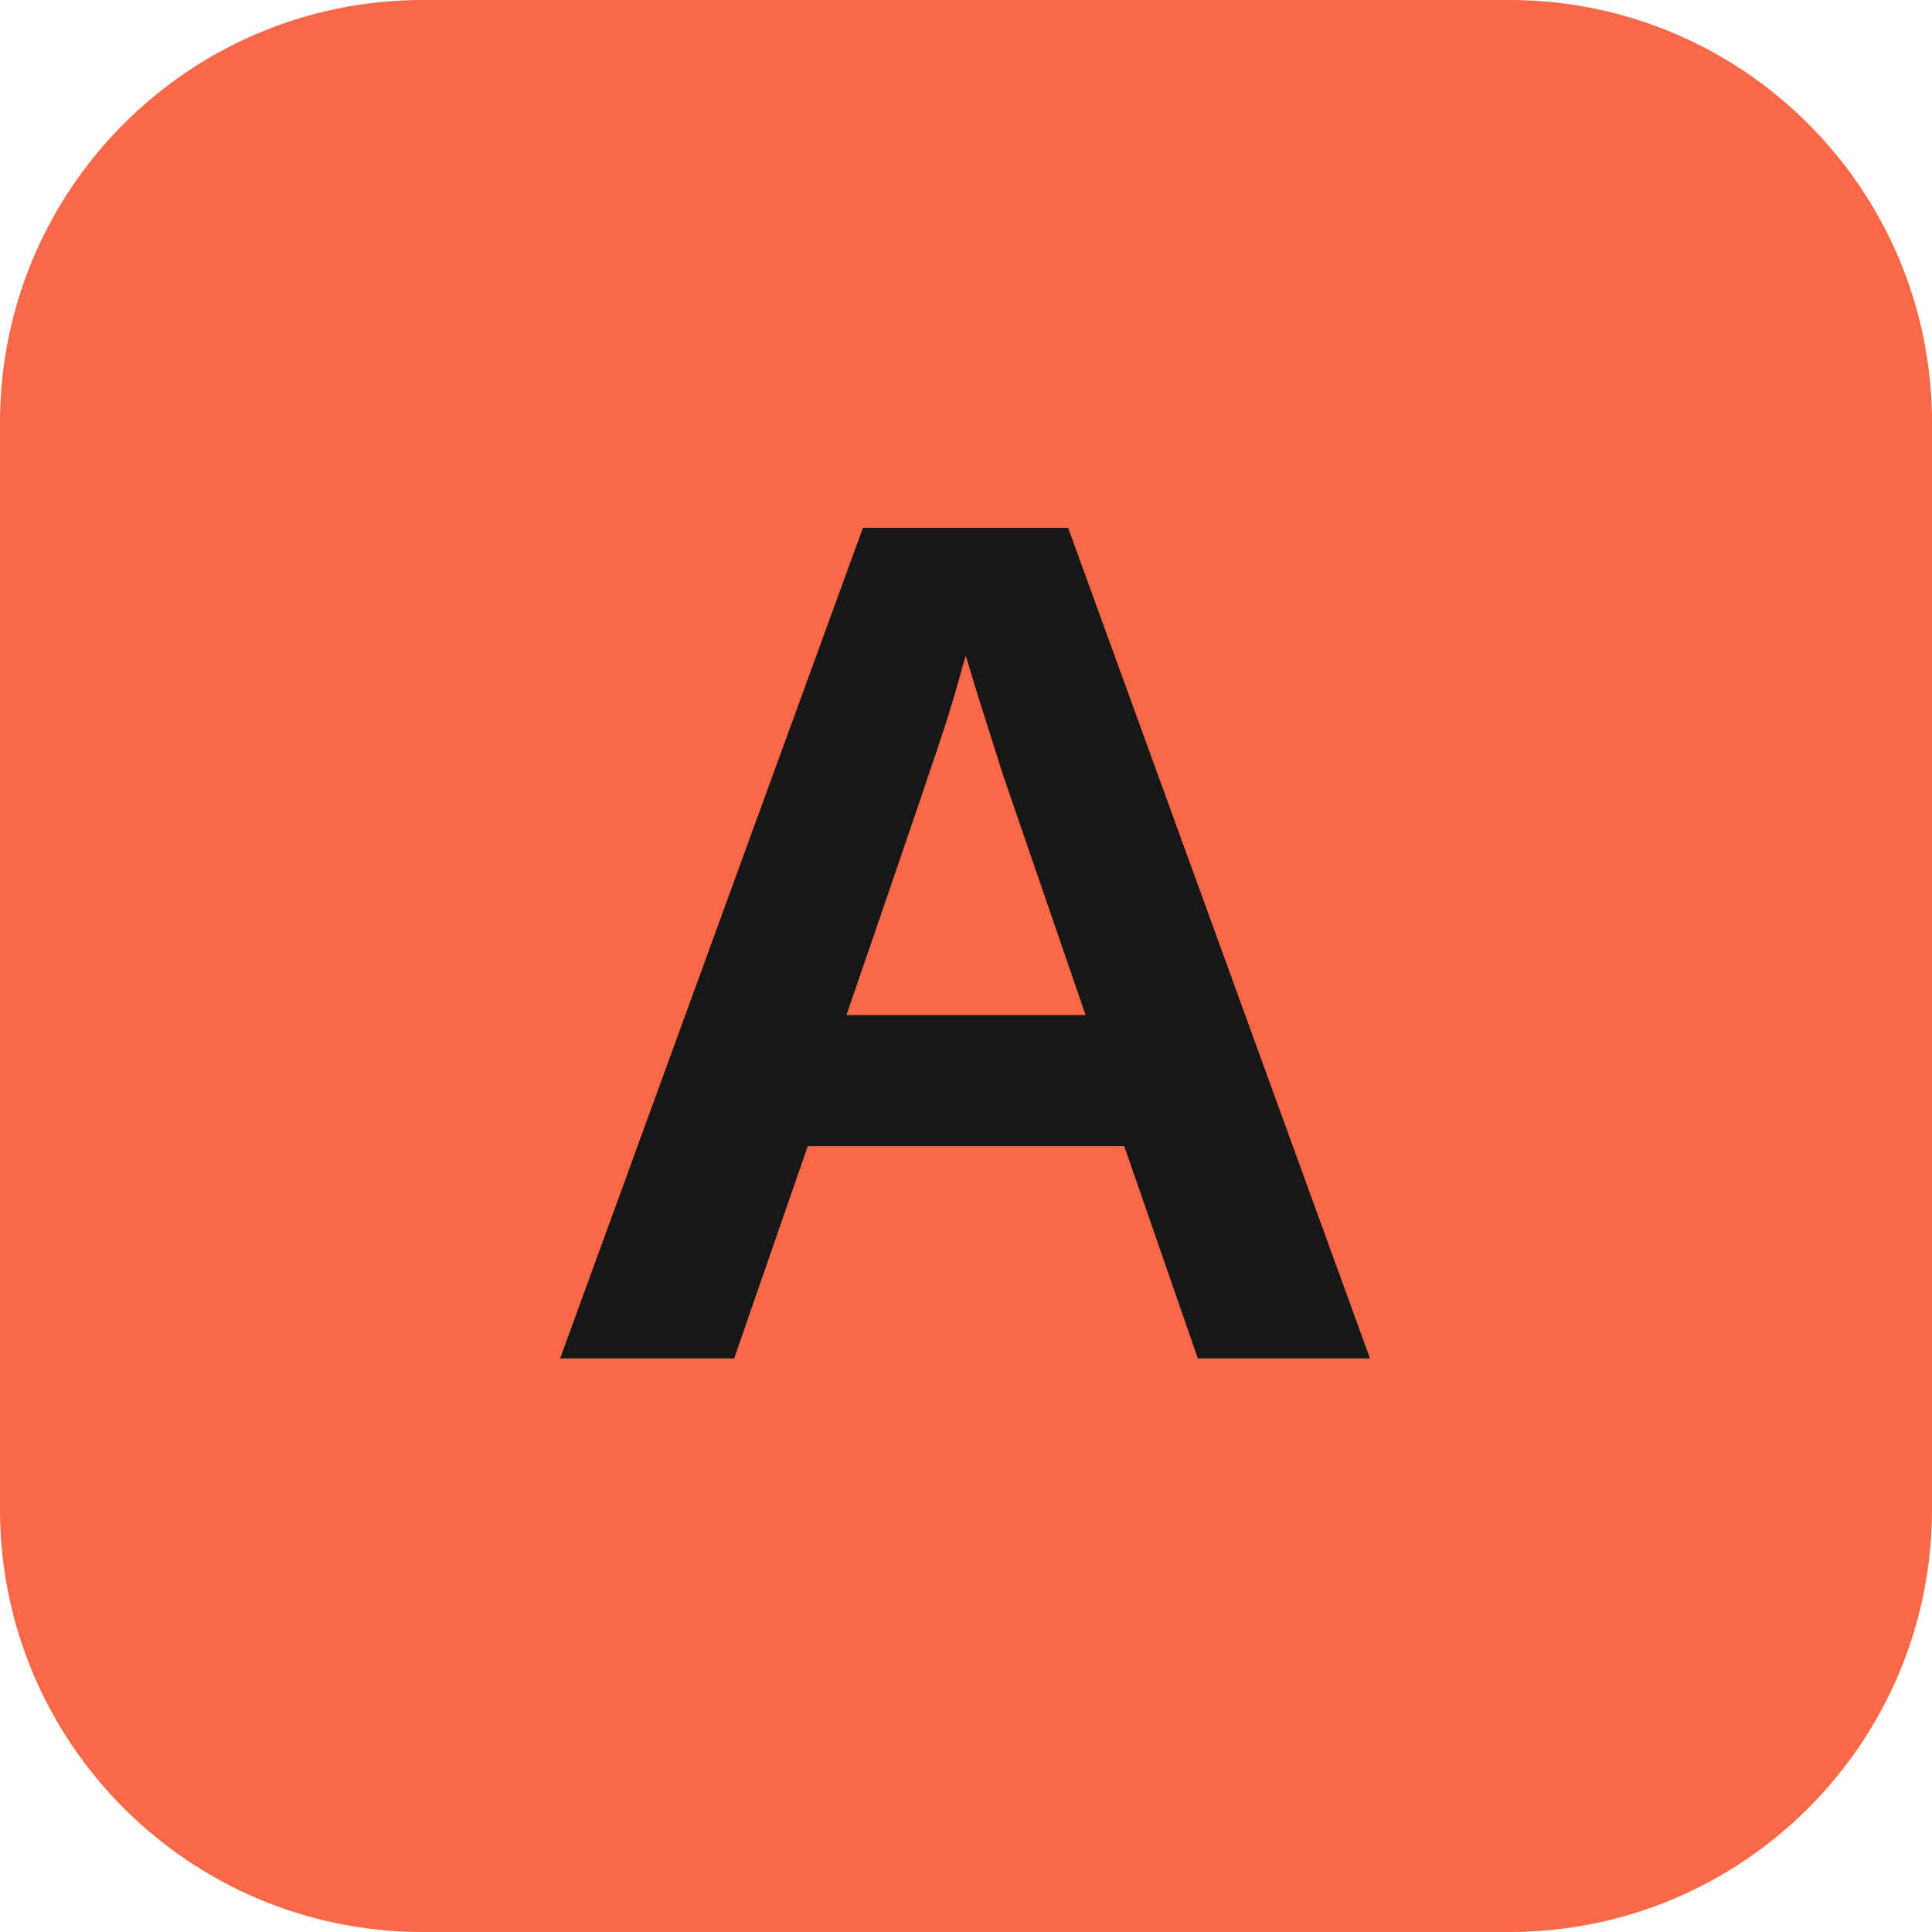
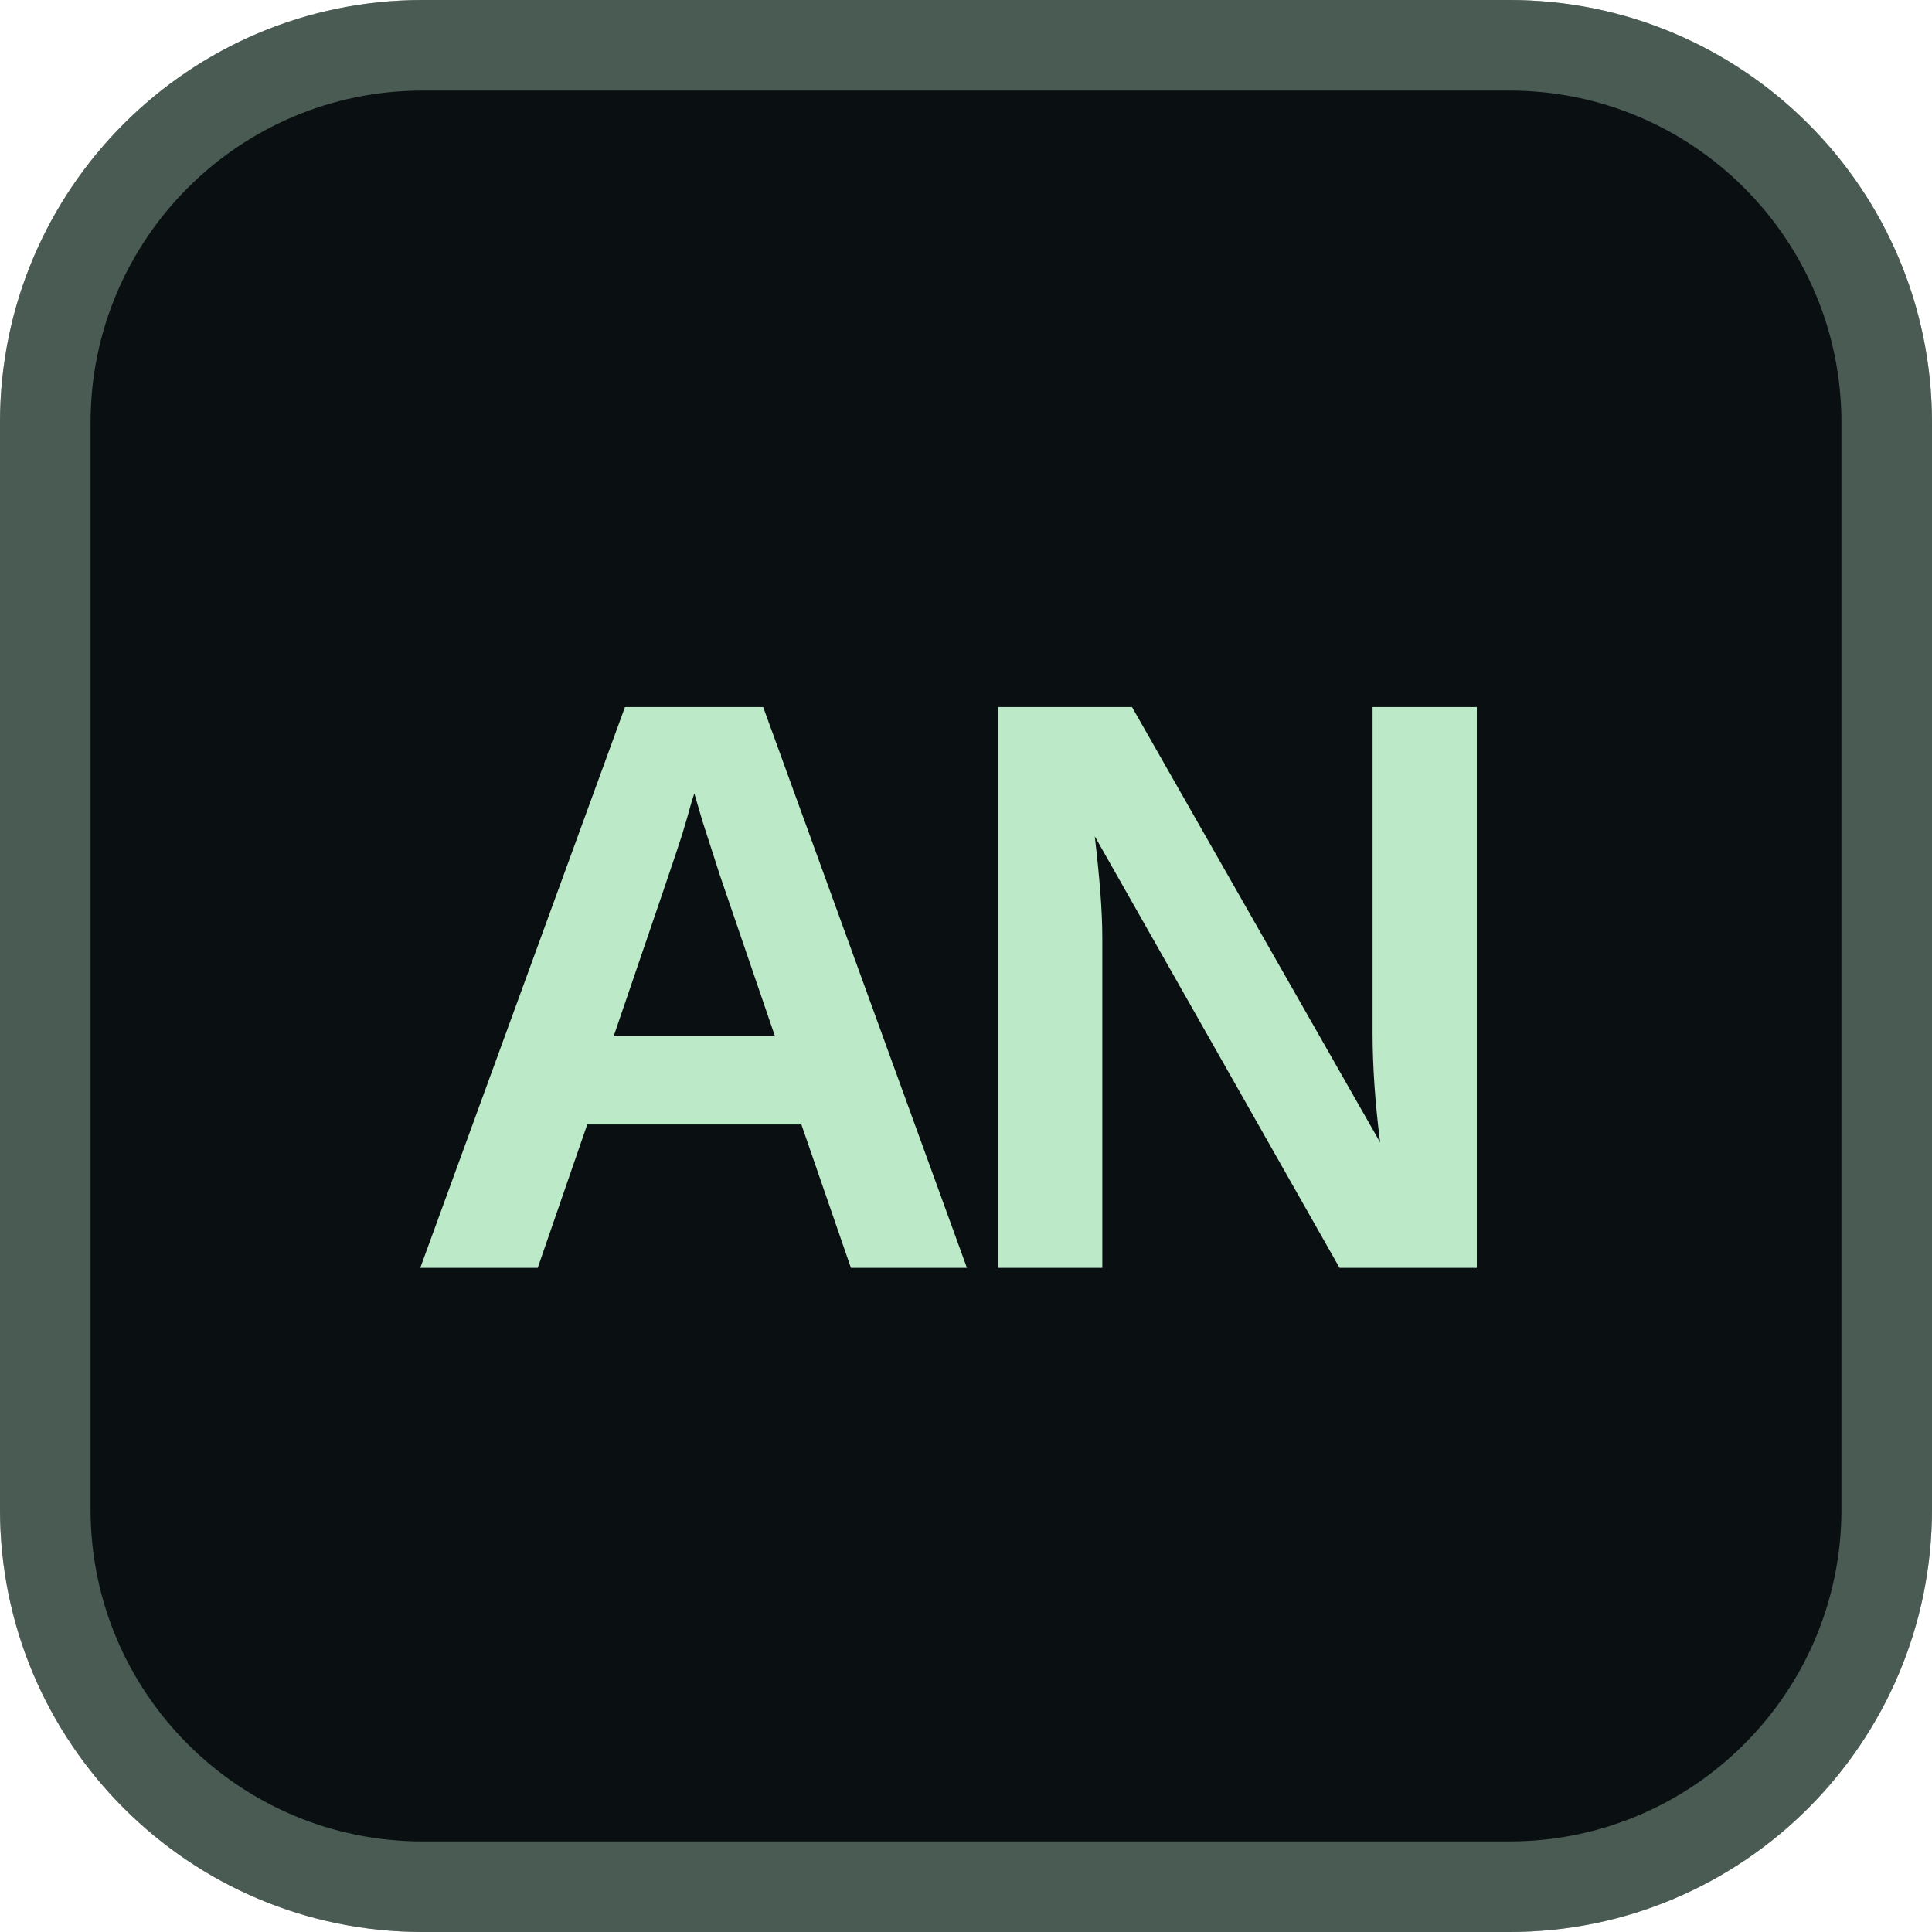
<svg xmlns="http://www.w3.org/2000/svg" viewBox="0 0 64 64">
-   <rect width="64" height="64" rx="14" fill="#fa6847" />
-   <text x="32" y="45" fill="#171717" font-family="Arial,sans-serif" font-size="40" font-weight="700" text-anchor="middle">A</text>
+   <rect width="64" height="64" rx="14" fill="#0a0f12" />
+   <rect x="1.5" y="1.5" width="61" height="61" rx="12.5" fill="none" stroke="#bce9c8" stroke-opacity=".35" stroke-width="3" />
+   <text x="32" y="42" fill="#bce9c8" font-family="'Space Grotesk',Arial,sans-serif" font-size="27" font-weight="700" letter-spacing="-1.5" text-anchor="middle">AN</text>
</svg>
